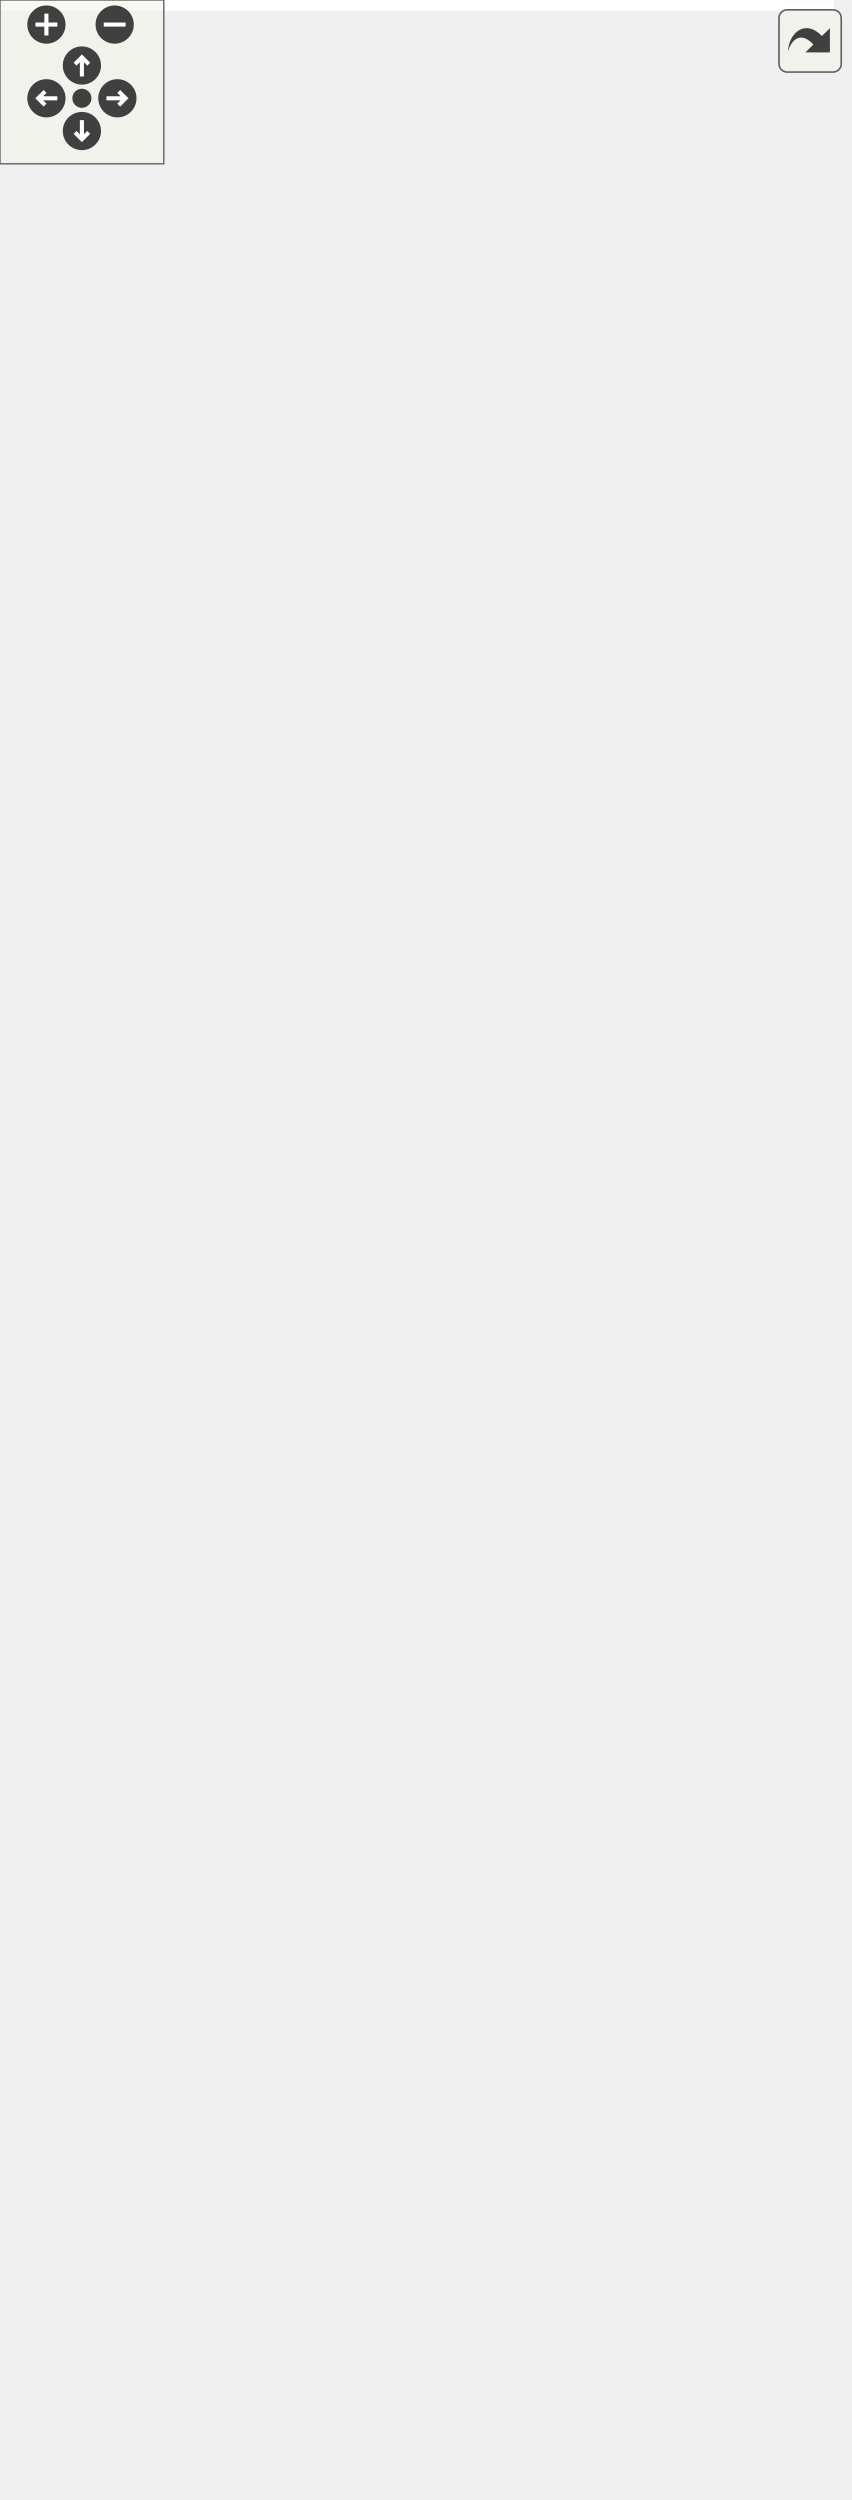
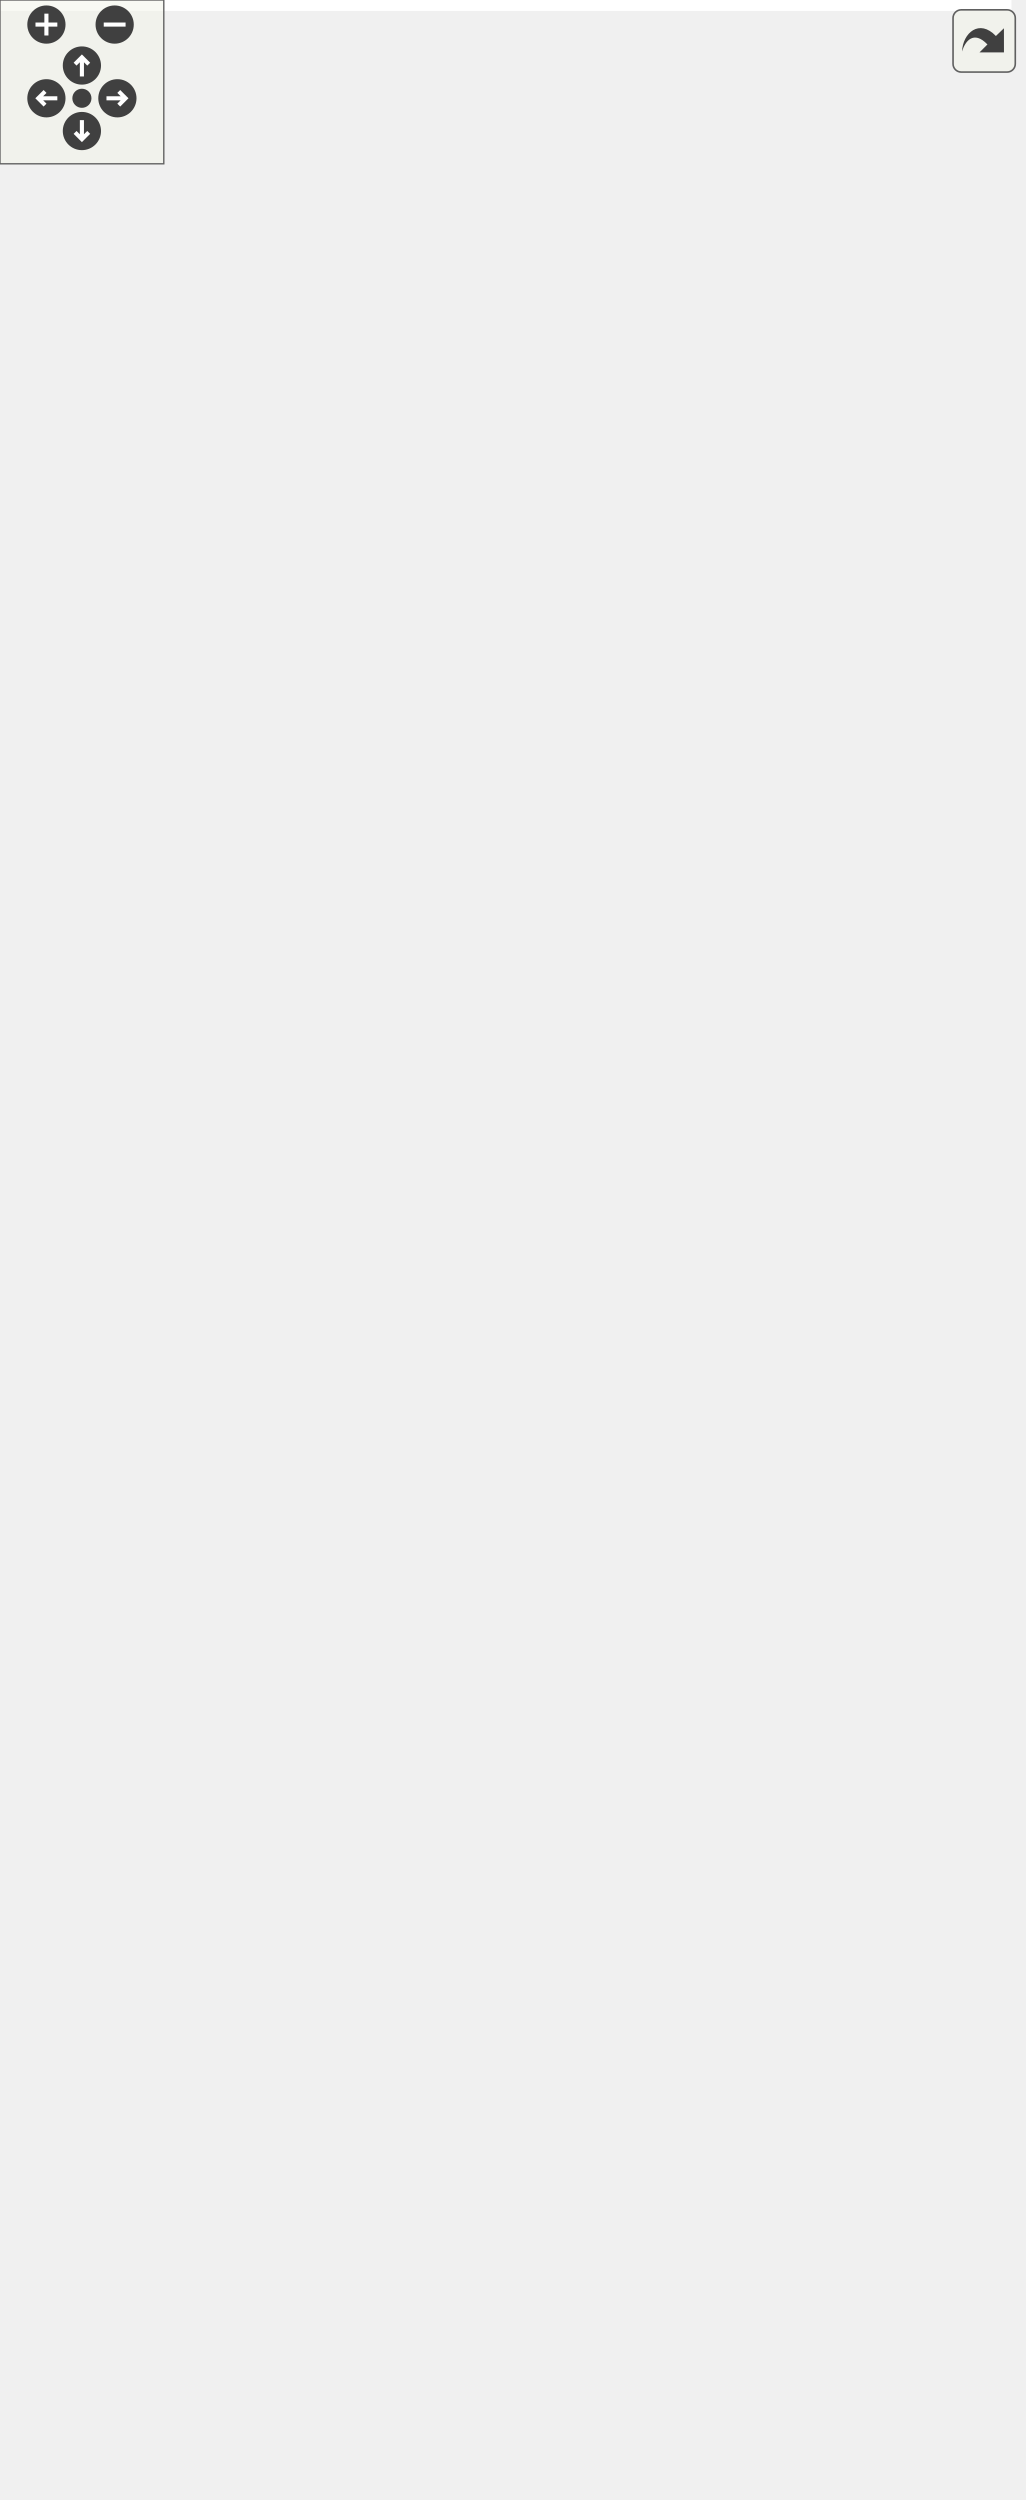
<svg xmlns="http://www.w3.org/2000/svg" xmlns:xlink="http://www.w3.org/1999/xlink" id="main" version="1.1" xml:space="preserve">
  <style type="text/css">
.edge:hover path { stroke: red; }
.edge:hover polygon { stroke: red; fill: red; }
</style>
  <defs>
    <circle id="rim" cx="0" cy="0" r="7" />
    <circle id="rim2" cx="0" cy="0" r="3.5" />
    <g id="zoomPlus">
      <use xlink:href="#rim" fill="#404040">
        <set attributeName="fill" to="#808080" begin="zoomplus.mouseover" end="zoomplus.mouseout" />
      </use>
      <path d="M-4,0h8M0,-4v8" fill="none" stroke="white" stroke-width="1.5" pointer-events="none" />
    </g>
    <g id="zoomMin">
      <use xlink:href="#rim" fill="#404040">
        <set attributeName="fill" to="#808080" begin="zoomminus.mouseover" end="zoomminus.mouseout" />
      </use>
      <path d="M-4,0h8" fill="none" stroke="white" stroke-width="1.5" pointer-events="none" />
    </g>
    <g id="dirArrow">
      <path fill="none" stroke="white" stroke-width="1.5" d="M0,-3.0v7 M-2.5,-0.5L0,-3.0L2.5,-0.5" />
    </g>
    <g id="resetDef">
      <use xlink:href="#rim2" fill="#404040">
        <set attributeName="fill" to="#808080" begin="reset.mouseover" end="reset.mouseout" />
      </use>
    </g>
  </defs>
  <svg id="graph" class="graph">
    <g id="viewport">
-       <polygon fill="#ffffff" stroke="transparent" points="-4,4 -4,-855 305.5,-855 305.5,4 -4,4" />
+       <polygon fill="white" stroke="transparent" points="-4,4 -4,-855 370.5,-855 370.5,4 -4,4" />
      <g id="node1" class="node">
-         <polygon fill="#bfbfbf" stroke="#000000" points="52,-.5 52,-112.5 218,-112.5 218,-.5 52,-.5" />
-         <text text-anchor="middle" x="135" y="-92.5" font-family="Helvetica,sans-Serif" font-size="20.00" fill="#000000">AnfibioNativo</text>
-         <polyline fill="none" stroke="#000000" points="52,-82.5 218,-82.5 " />
-         <text text-anchor="middle" x="135" y="-62.5" font-family="Helvetica,sans-Serif" font-size="20.00" fill="#000000"> </text>
-         <polyline fill="none" stroke="#000000" points="52,-52.5 218,-52.5 " />
-         <text text-anchor="start" x="60" y="-32.5" font-family="Helvetica,sans-Serif" font-size="20.00" fill="#000000">+ AnfibioNativo()</text>
-         <text text-anchor="start" x="60" y="-10.5" font-family="Helvetica,sans-Serif" font-size="20.00" fill="#000000">+ ~AnfibioNativo()</text>
+         <g id="a_node1">
+           <a xlink:title="Implementação de animal com Classe e Categoria.">
+             <polygon fill="#bfbfbf" stroke="black" points="97,-0.5 97,-112.5 300,-112.5 300,-0.5 97,-0.5" />
+             <text text-anchor="middle" x="198.5" y="-92.5" font-family="Helvetica,sans-Serif" font-size="20.00">AnfibioNativo</text>
+             <polyline fill="none" stroke="black" points="97,-82.5 300,-82.5 " />
+             <text text-anchor="middle" x="198.5" y="-62.5" font-family="Helvetica,sans-Serif" font-size="20.00"> </text>
+             <polyline fill="none" stroke="black" points="97,-52.5 300,-52.5 " />
+             <text text-anchor="start" x="105" y="-32.5" font-family="Helvetica,sans-Serif" font-size="20.00">+ AnfibioNativo()</text>
+             <text text-anchor="start" x="105" y="-10.5" font-family="Helvetica,sans-Serif" font-size="20.00">+ ~AnfibioNativo()</text>
+           </a>
+         </g>
      </g>
      <g id="node2" class="node">
        <g id="a_node2">
-           <a xlink:href="classAnfibio.html" target="_top" xlink:title="Classificação base para Anfibios. ">
-             <polygon fill="#ffffff" stroke="#000000" points="0,-160.5 0,-338.5 124,-338.5 124,-160.5 0,-160.5" />
-             <text text-anchor="middle" x="62" y="-318.5" font-family="Helvetica,sans-Serif" font-size="20.00" fill="#000000">Anfibio</text>
-             <polyline fill="none" stroke="#000000" points="0,-308.5 124,-308.5 " />
-             <text text-anchor="start" x="8" y="-288.5" font-family="Helvetica,sans-Serif" font-size="20.00" fill="#000000"># cauda</text>
-             <text text-anchor="start" x="8" y="-266.5" font-family="Helvetica,sans-Serif" font-size="20.00" fill="#000000"># pata</text>
-             <polyline fill="none" stroke="#000000" points="0,-256.5 124,-256.5 " />
-             <text text-anchor="start" x="8" y="-236.5" font-family="Helvetica,sans-Serif" font-size="20.00" fill="#000000">+ Anfibio()</text>
-             <text text-anchor="start" x="8" y="-214.5" font-family="Helvetica,sans-Serif" font-size="20.00" fill="#000000">+ ~Anfibio()</text>
-             <text text-anchor="start" x="8" y="-192.5" font-family="Helvetica,sans-Serif" font-size="20.00" fill="#000000">+ getCauda()</text>
-             <text text-anchor="start" x="8" y="-170.5" font-family="Helvetica,sans-Serif" font-size="20.00" fill="#000000">+ getPata()</text>
+           <a xlink:href="classAnfibio.html" target="_top" xlink:title="Classificação base para Anfibios.">
+             <polygon fill="white" stroke="black" points="36.5,-160.5 36.5,-338.5 186.5,-338.5 186.5,-160.5 36.5,-160.5" />
+             <text text-anchor="middle" x="111.5" y="-318.5" font-family="Helvetica,sans-Serif" font-size="20.00">Anfibio</text>
+             <polyline fill="none" stroke="black" points="36.5,-308.5 186.5,-308.5 " />
+             <text text-anchor="start" x="44.5" y="-288.5" font-family="Helvetica,sans-Serif" font-size="20.00"># cauda</text>
+             <text text-anchor="start" x="44.5" y="-266.5" font-family="Helvetica,sans-Serif" font-size="20.00"># pata</text>
+             <polyline fill="none" stroke="black" points="36.5,-256.5 186.5,-256.5 " />
+             <text text-anchor="start" x="44.5" y="-236.5" font-family="Helvetica,sans-Serif" font-size="20.00">+ Anfibio()</text>
+             <text text-anchor="start" x="44.5" y="-214.5" font-family="Helvetica,sans-Serif" font-size="20.00">+ ~Anfibio()</text>
+             <text text-anchor="start" x="44.5" y="-192.5" font-family="Helvetica,sans-Serif" font-size="20.00">+ getCauda()</text>
+             <text text-anchor="start" x="44.5" y="-170.5" font-family="Helvetica,sans-Serif" font-size="20.00">+ getPata()</text>
          </a>
        </g>
      </g>
      <g id="edge1" class="edge">
-         <path fill="none" stroke="#191970" d="M99.319,-150.835C104.261,-137.77 109.182,-124.758 113.721,-112.757" />
-         <polygon fill="none" stroke="#191970" points="95.986,-149.753 95.722,-160.344 102.534,-152.229 95.986,-149.753" />
+         <path fill="none" stroke="midnightblue" d="M155.85,-151.12C161.87,-137.91 167.87,-124.74 173.39,-112.63" />
+         <polygon fill="none" stroke="midnightblue" points="152.65,-149.72 151.69,-160.27 159.02,-152.62 152.65,-149.72" />
      </g>
      <g id="node3" class="node">
        <g id="a_node3">
-           <a xlink:href="classNativo.html" target="_top" xlink:title="Umas das definições de categoria para Animal. ">
-             <polygon fill="#ffffff" stroke="#000000" points="142.5,-149.5 142.5,-349.5 275.5,-349.5 275.5,-149.5 142.5,-149.5" />
-             <text text-anchor="middle" x="209" y="-329.5" font-family="Helvetica,sans-Serif" font-size="20.00" fill="#000000">Nativo</text>
-             <polyline fill="none" stroke="#000000" points="142.5,-319.5 275.5,-319.5 " />
-             <text text-anchor="start" x="150.5" y="-299.5" font-family="Helvetica,sans-Serif" font-size="20.00" fill="#000000"># regiao</text>
-             <text text-anchor="start" x="150.5" y="-277.5" font-family="Helvetica,sans-Serif" font-size="20.00" fill="#000000"># licenca</text>
-             <polyline fill="none" stroke="#000000" points="142.5,-267.5 275.5,-267.5 " />
-             <text text-anchor="start" x="150.5" y="-247.5" font-family="Helvetica,sans-Serif" font-size="20.00" fill="#000000">+ Nativo()</text>
-             <text text-anchor="start" x="150.5" y="-225.5" font-family="Helvetica,sans-Serif" font-size="20.00" fill="#000000">+ Nativo()</text>
-             <text text-anchor="start" x="150.5" y="-203.5" font-family="Helvetica,sans-Serif" font-size="20.00" fill="#000000">+ ~Nativo()</text>
-             <text text-anchor="start" x="150.5" y="-181.5" font-family="Helvetica,sans-Serif" font-size="20.00" fill="#000000">+ getRegiao()</text>
-             <text text-anchor="start" x="150.5" y="-159.5" font-family="Helvetica,sans-Serif" font-size="20.00" fill="#000000">+ getLicenca()</text>
+           <a xlink:href="classAnimal.html" target="_top" xlink:title="Implementação base para o cadastro de animais.">
+             <polygon fill="white" stroke="black" points="0,-386.5 0,-850.5 223,-850.5 223,-386.5 0,-386.5" />
+             <text text-anchor="middle" x="111.5" y="-830.5" font-family="Helvetica,sans-Serif" font-size="20.00">Animal</text>
+             <polyline fill="none" stroke="black" points="0,-820.5 223,-820.5 " />
+             <text text-anchor="start" x="8" y="-800.5" font-family="Helvetica,sans-Serif" font-size="20.00"># nome</text>
+             <text text-anchor="start" x="8" y="-778.5" font-family="Helvetica,sans-Serif" font-size="20.00"># especie</text>
+             <text text-anchor="start" x="8" y="-756.5" font-family="Helvetica,sans-Serif" font-size="20.00"># ameacadoPor</text>
+             <text text-anchor="start" x="8" y="-734.5" font-family="Helvetica,sans-Serif" font-size="20.00"># veterinario</text>
+             <text text-anchor="start" x="8" y="-712.5" font-family="Helvetica,sans-Serif" font-size="20.00"># tratador</text>
+             <text text-anchor="start" x="8" y="-690.5" font-family="Helvetica,sans-Serif" font-size="20.00"># perigoso</text>
+             <polyline fill="none" stroke="black" points="0,-680.5 223,-680.5 " />
+             <text text-anchor="start" x="8" y="-660.5" font-family="Helvetica,sans-Serif" font-size="20.00">+ Animal()</text>
+             <text text-anchor="start" x="8" y="-638.5" font-family="Helvetica,sans-Serif" font-size="20.00">+ Animal()</text>
+             <text text-anchor="start" x="8" y="-616.5" font-family="Helvetica,sans-Serif" font-size="20.00">+ ~Animal()</text>
+             <text text-anchor="start" x="8" y="-594.5" font-family="Helvetica,sans-Serif" font-size="20.00">+ getNome()</text>
+             <text text-anchor="start" x="8" y="-572.5" font-family="Helvetica,sans-Serif" font-size="20.00">+ getEspecie()</text>
+             <text text-anchor="start" x="8" y="-550.5" font-family="Helvetica,sans-Serif" font-size="20.00">+ getAmeacadoPor()</text>
+             <text text-anchor="start" x="8" y="-528.5" font-family="Helvetica,sans-Serif" font-size="20.00">+ getVeterinario()</text>
+             <text text-anchor="start" x="8" y="-506.5" font-family="Helvetica,sans-Serif" font-size="20.00">+ getTratador()</text>
+             <text text-anchor="start" x="8" y="-484.5" font-family="Helvetica,sans-Serif" font-size="20.00">+ getPerigoso()</text>
+             <text text-anchor="start" x="8" y="-462.5" font-family="Helvetica,sans-Serif" font-size="20.00">+ getClassificacao()</text>
+             <text text-anchor="start" x="8" y="-440.5" font-family="Helvetica,sans-Serif" font-size="20.00">+ getClasse()</text>
+             <text text-anchor="start" x="8" y="-418.5" font-family="Helvetica,sans-Serif" font-size="20.00">+ printOutDados()</text>
+             <text text-anchor="start" x="8" y="-396.5" font-family="Helvetica,sans-Serif" font-size="20.00">+ operator==()</text>
          </a>
        </g>
      </g>
      <g id="edge2" class="edge">
-         <path fill="none" stroke="#191970" d="M166.986,-139.923C163.398,-130.564 159.873,-121.371 156.551,-112.707" />
-         <polygon fill="none" stroke="#191970" points="163.743,-141.241 170.591,-149.326 170.279,-138.735 163.743,-141.241" />
+         <path fill="none" stroke="midnightblue" d="M111.5,-376.32C111.5,-363.27 111.5,-350.65 111.5,-338.77" />
+         <polygon fill="none" stroke="midnightblue" points="108,-376.38 111.5,-386.38 115,-376.38 108,-376.38" />
      </g>
      <g id="node4" class="node">
        <g id="a_node4">
-           <a xlink:href="classAnimal.html" target="_top" xlink:title="Implementação base para o cadastro de animais. ">
-             <polygon fill="#ffffff" stroke="#000000" points="116.5,-386.5 116.5,-850.5 301.5,-850.5 301.5,-386.5 116.5,-386.5" />
-             <text text-anchor="middle" x="209" y="-830.5" font-family="Helvetica,sans-Serif" font-size="20.00" fill="#000000">Animal</text>
-             <polyline fill="none" stroke="#000000" points="116.5,-820.5 301.5,-820.5 " />
-             <text text-anchor="start" x="124.5" y="-800.5" font-family="Helvetica,sans-Serif" font-size="20.00" fill="#000000"># nome</text>
-             <text text-anchor="start" x="124.5" y="-778.5" font-family="Helvetica,sans-Serif" font-size="20.00" fill="#000000"># especie</text>
-             <text text-anchor="start" x="124.5" y="-756.5" font-family="Helvetica,sans-Serif" font-size="20.00" fill="#000000"># ameacadoPor</text>
-             <text text-anchor="start" x="124.5" y="-734.5" font-family="Helvetica,sans-Serif" font-size="20.00" fill="#000000"># veterinario</text>
-             <text text-anchor="start" x="124.5" y="-712.5" font-family="Helvetica,sans-Serif" font-size="20.00" fill="#000000"># tratador</text>
-             <text text-anchor="start" x="124.5" y="-690.5" font-family="Helvetica,sans-Serif" font-size="20.00" fill="#000000"># perigoso</text>
-             <polyline fill="none" stroke="#000000" points="116.5,-680.5 301.5,-680.5 " />
-             <text text-anchor="start" x="124.5" y="-660.5" font-family="Helvetica,sans-Serif" font-size="20.00" fill="#000000">+ Animal()</text>
-             <text text-anchor="start" x="124.5" y="-638.5" font-family="Helvetica,sans-Serif" font-size="20.00" fill="#000000">+ Animal()</text>
-             <text text-anchor="start" x="124.5" y="-616.5" font-family="Helvetica,sans-Serif" font-size="20.00" fill="#000000">+ ~Animal()</text>
-             <text text-anchor="start" x="124.5" y="-594.5" font-family="Helvetica,sans-Serif" font-size="20.00" fill="#000000">+ getNome()</text>
-             <text text-anchor="start" x="124.5" y="-572.5" font-family="Helvetica,sans-Serif" font-size="20.00" fill="#000000">+ getEspecie()</text>
-             <text text-anchor="start" x="124.5" y="-550.5" font-family="Helvetica,sans-Serif" font-size="20.00" fill="#000000">+ getAmeacadoPor()</text>
-             <text text-anchor="start" x="124.5" y="-528.5" font-family="Helvetica,sans-Serif" font-size="20.00" fill="#000000">+ getVeterinario()</text>
-             <text text-anchor="start" x="124.5" y="-506.5" font-family="Helvetica,sans-Serif" font-size="20.00" fill="#000000">+ getTratador()</text>
-             <text text-anchor="start" x="124.5" y="-484.5" font-family="Helvetica,sans-Serif" font-size="20.00" fill="#000000">+ getPerigoso()</text>
-             <text text-anchor="start" x="124.5" y="-462.5" font-family="Helvetica,sans-Serif" font-size="20.00" fill="#000000">+ getClassificacao()</text>
-             <text text-anchor="start" x="124.5" y="-440.5" font-family="Helvetica,sans-Serif" font-size="20.00" fill="#000000">+ getClasse()</text>
-             <text text-anchor="start" x="124.5" y="-418.5" font-family="Helvetica,sans-Serif" font-size="20.00" fill="#000000">+ printOutDados()</text>
-             <text text-anchor="start" x="124.5" y="-396.5" font-family="Helvetica,sans-Serif" font-size="20.00" fill="#000000">+ operator==()</text>
+           <a xlink:href="classNativo.html" target="_top" xlink:title="Umas das definições de categoria para Animal.">
+             <polygon fill="white" stroke="black" points="204.5,-149.5 204.5,-349.5 366.5,-349.5 366.5,-149.5 204.5,-149.5" />
+             <text text-anchor="middle" x="285.5" y="-329.5" font-family="Helvetica,sans-Serif" font-size="20.00">Nativo</text>
+             <polyline fill="none" stroke="black" points="204.5,-319.5 366.5,-319.5 " />
+             <text text-anchor="start" x="212.5" y="-299.5" font-family="Helvetica,sans-Serif" font-size="20.00"># regiao</text>
+             <text text-anchor="start" x="212.5" y="-277.5" font-family="Helvetica,sans-Serif" font-size="20.00"># licenca</text>
+             <polyline fill="none" stroke="black" points="204.5,-267.5 366.5,-267.5 " />
+             <text text-anchor="start" x="212.5" y="-247.5" font-family="Helvetica,sans-Serif" font-size="20.00">+ Nativo()</text>
+             <text text-anchor="start" x="212.5" y="-225.5" font-family="Helvetica,sans-Serif" font-size="20.00">+ Nativo()</text>
+             <text text-anchor="start" x="212.5" y="-203.5" font-family="Helvetica,sans-Serif" font-size="20.00">+ ~Nativo()</text>
+             <text text-anchor="start" x="212.5" y="-181.5" font-family="Helvetica,sans-Serif" font-size="20.00">+ getRegiao()</text>
+             <text text-anchor="start" x="212.5" y="-159.5" font-family="Helvetica,sans-Serif" font-size="20.00">+ getLicenca()</text>
          </a>
        </g>
      </g>
      <g id="edge3" class="edge">
-         <path fill="none" stroke="#191970" d="M209,-376.328C209,-367.139 209,-358.161 209,-349.501" />
-         <polygon fill="none" stroke="#191970" points="205.5,-376.378 209,-386.378 212.5,-376.378 205.5,-376.378" />
+         <path fill="none" stroke="midnightblue" d="M236.07,-139.99C231.83,-130.66 227.65,-121.5 223.72,-112.87" />
+         <polygon fill="none" stroke="midnightblue" points="233.01,-141.71 240.34,-149.36 239.38,-138.81 233.01,-141.71" />
      </g>
    </g>
  </svg>
  <g id="navigator" transform="translate(0 0)" fill="#404254">
    <rect fill="#f2f5e9" fill-opacity="0.5" stroke="#606060" stroke-width=".5" x="0" y="0" width="60" height="60" />
    <use id="zoomplus" xlink:href="#zoomPlus" x="17" y="9" />
    <use id="zoomminus" xlink:href="#zoomMin" x="42" y="9" />
    <use id="reset" xlink:href="#resetDef" x="30" y="36" />
    <g id="arrowUp" xlink:href="#dirArrow" transform="translate(30 24)">
      <use xlink:href="#rim" fill="#404040">
        <set attributeName="fill" to="#808080" begin="arrowUp.mouseover" end="arrowUp.mouseout" />
      </use>
      <path fill="none" stroke="white" stroke-width="1.5" d="M0,-3.0v7 M-2.5,-0.5L0,-3.0L2.5,-0.5" />
    </g>
    <g id="arrowRight" xlink:href="#dirArrow" transform="rotate(90) translate(36 -43)">
      <use xlink:href="#rim" fill="#404040">
        <set attributeName="fill" to="#808080" begin="arrowRight.mouseover" end="arrowRight.mouseout" />
      </use>
      <path fill="none" stroke="white" stroke-width="1.5" d="M0,-3.0v7 M-2.5,-0.5L0,-3.0L2.5,-0.5" />
    </g>
    <g id="arrowDown" xlink:href="#dirArrow" transform="rotate(180) translate(-30 -48)">
      <use xlink:href="#rim" fill="#404040">
        <set attributeName="fill" to="#808080" begin="arrowDown.mouseover" end="arrowDown.mouseout" />
      </use>
      <path fill="none" stroke="white" stroke-width="1.5" d="M0,-3.0v7 M-2.5,-0.5L0,-3.0L2.5,-0.5" />
    </g>
    <g id="arrowLeft" xlink:href="#dirArrow" transform="rotate(270) translate(-36 17)">
      <use xlink:href="#rim" fill="#404040">
        <set attributeName="fill" to="#808080" begin="arrowLeft.mouseover" end="arrowLeft.mouseout" />
      </use>
      <path fill="none" stroke="white" stroke-width="1.5" d="M0,-3.0v7 M-2.5,-0.5L0,-3.0L2.5,-0.5" />
    </g>
  </g>
  <svg viewBox="0 0 15 15" width="100%" height="30px" preserveAspectRatio="xMaxYMin meet">
    <g id="arrow_out" transform="scale(0.3 0.3)">
      <a xlink:href="classAnfibioNativo__inherit__graph_org.svg" target="_base">
        <rect id="button" ry="5" rx="5" y="6" x="6" height="38" width="38" fill="#f2f5e9" fill-opacity="0.5" stroke="#606060" stroke-width="1.0" />
        <path id="arrow" d="M 11.5,31.437 C 11.94,20.098 22.043,11.323 32.159,21.979 L 37.069,17.246 C 37.069,17.246 37.088,32 37.088,32 L 22.16,31.978 C 22.16,31.978 26.998,27.14 26.998,27.14 C 18.529,18.264 13.292,25.23 11.5,31.437 z" style="fill:#404040;" />
      </a>
    </g>
  </svg>
</svg>
